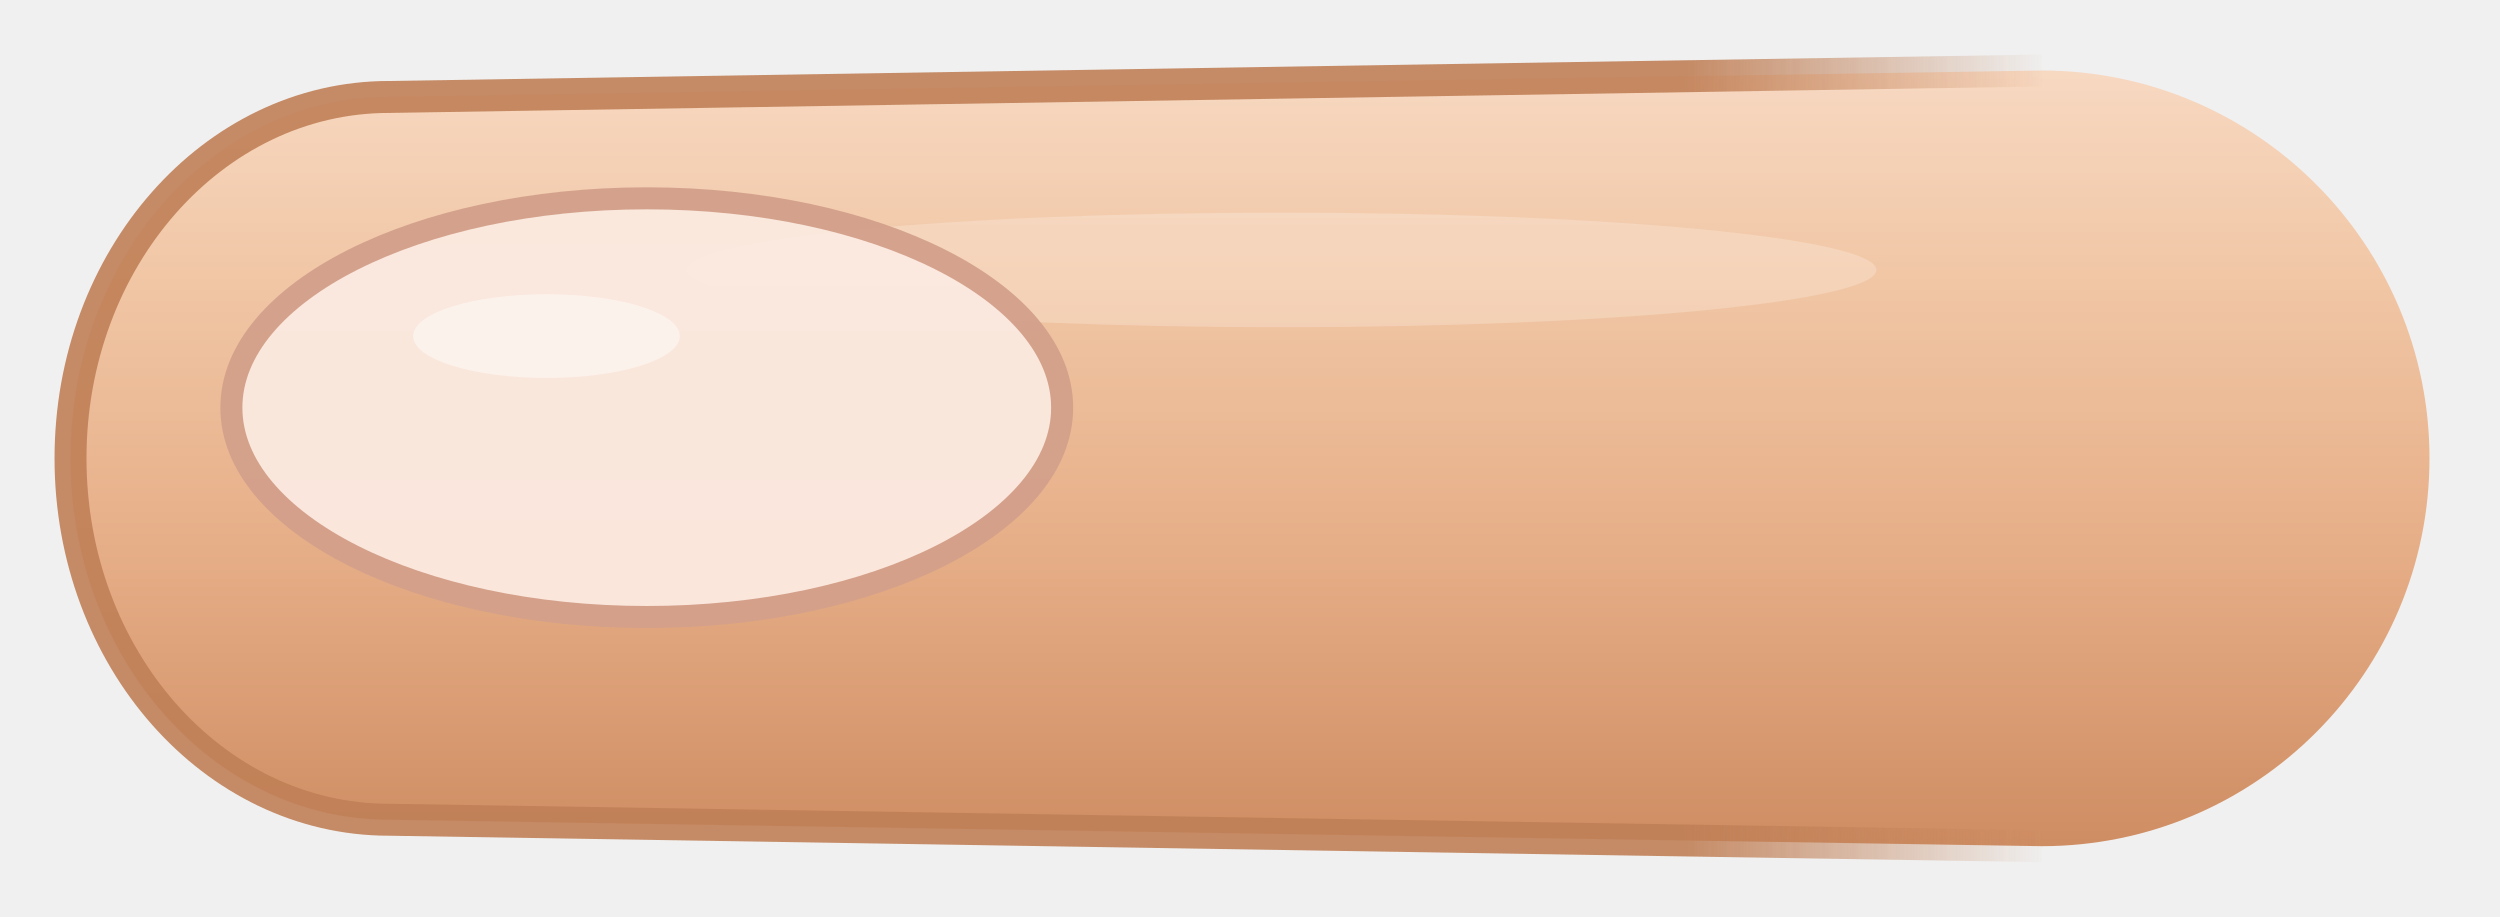
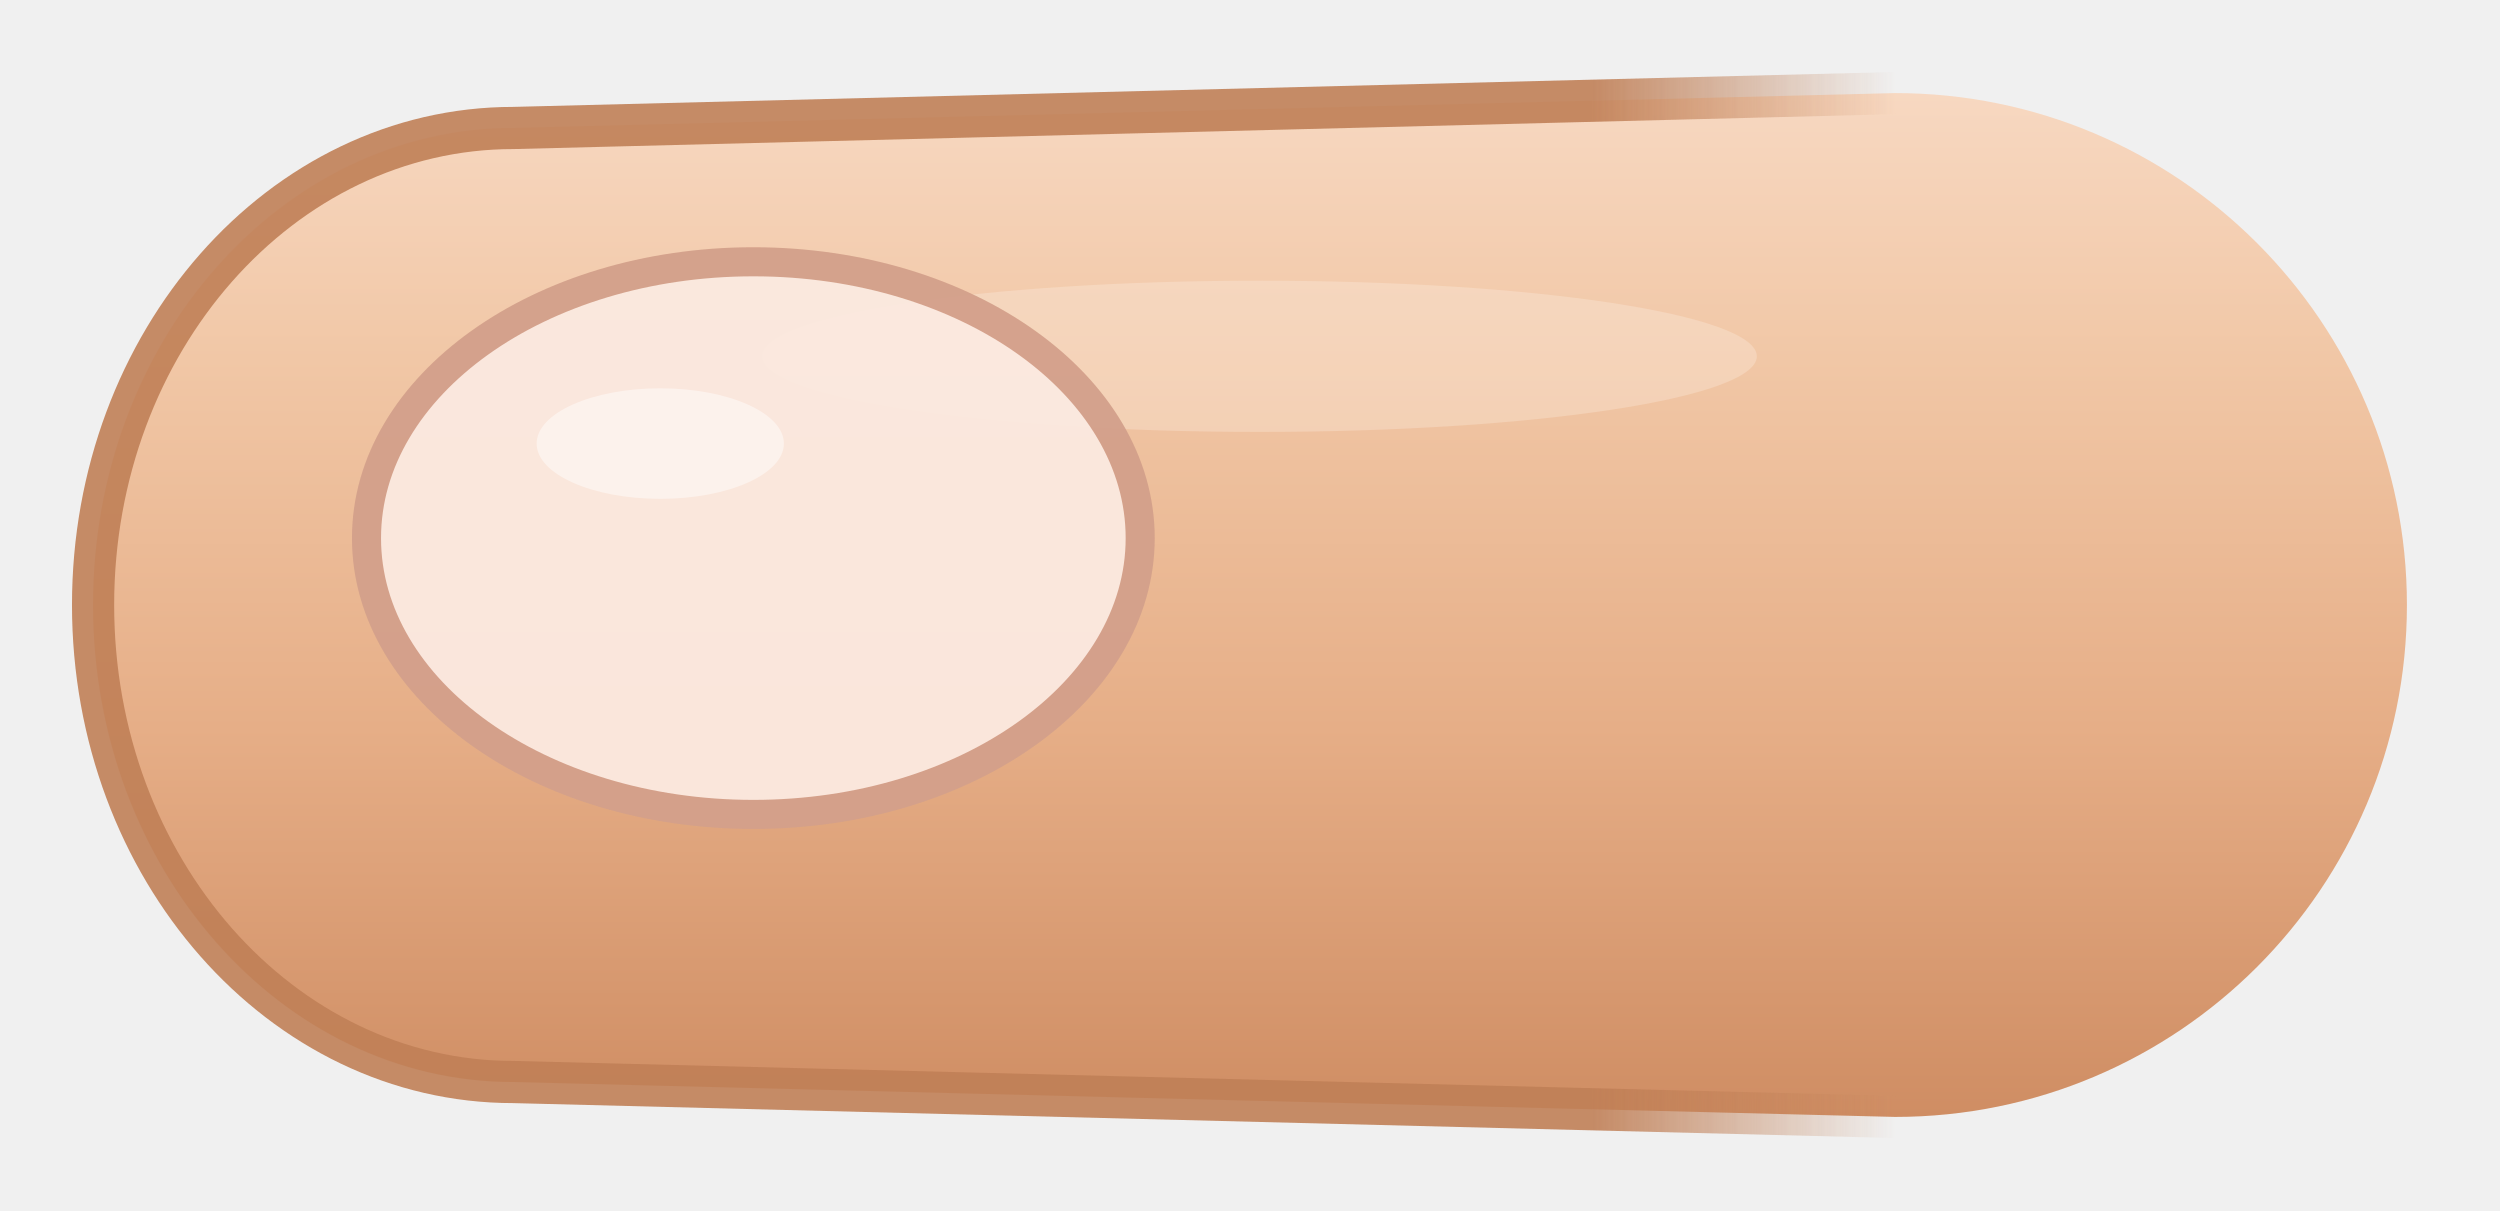
- <svg xmlns="http://www.w3.org/2000/svg" viewBox="-1.853 -0.416 2.269 0.832" fill="none">
+ <svg xmlns="http://www.w3.org/2000/svg" viewBox="-1.303 -0.416 1.719 0.832" fill="none">
  <defs>
    <linearGradient id="skin-index3" x1="0" y1="0" x2="0" y2="1">
      <stop offset="0%" stop-color="#f7d8c1" />
      <stop offset="26%" stop-color="#f1c7a6" />
      <stop offset="62%" stop-color="#e6ae87" />
      <stop offset="100%" stop-color="#cf8d63" />
    </linearGradient>
-     <linearGradient id="edge-index3" gradientUnits="userSpaceOnUse" x1="0" y1="0" x2="-0.33" y2="0">
+     <linearGradient id="edge-index3" gradientUnits="userSpaceOnUse" x1="0" y1="0" x2="-0.209" y2="0">
      <stop offset="0%" stop-color="#c07f56" stop-opacity="0" />
      <stop offset="100%" stop-color="#c07f56" stop-opacity="1" />
    </linearGradient>
    <clipPath id="clip-index3">
-       <path d="M 0 -0.352 L -1.5 -0.328 A 0.289 0.328 0 0 0 -1.5 0.328 L 0 0.352 A 0.352 0.352 0 0 0 0 -0.352 Z" />
+       <path d="M 0 -0.352 L -0.95 -0.328 A 0.289 0.328 0 0 0 -0.95 0.328 L 0 0.352 A 0.352 0.352 0 0 0 0 -0.352 Z" />
    </clipPath>
  </defs>
  <g class="part" data-part="index-3" data-facing="left">
-     <path class="skin" d="M 0 -0.352 L -1.5 -0.328 A 0.289 0.328 0 0 0 -1.5 0.328 L 0 0.352 A 0.352 0.352 0 0 0 0 -0.352 Z" />
+     <path class="skin" d="M 0 -0.352 L -0.95 -0.328 A 0.289 0.328 0 0 0 -0.95 0.328 L 0 0.352 A 0.352 0.352 0 0 0 0 -0.352 Z" />
    <g clip-path="url(#clip-index3)">
-       <ellipse class="shine" cx="-0.69" cy="-0.171" rx="0.54" ry="0.052" />
-       <ellipse class="nail" cx="-1.266" cy="-0.046" rx="0.377" ry="0.19" />
-       <ellipse class="nail-shine" cx="-1.357" cy="-0.111" rx="0.121" ry="0.038" />
+       <ellipse class="shine" cx="-0.437" cy="-0.171" rx="0.342" ry="0.052" />
+       <ellipse class="nail" cx="-0.785" cy="-0.046" rx="0.266" ry="0.19" />
+       <ellipse class="nail-shine" cx="-0.849" cy="-0.111" rx="0.085" ry="0.038" />
    </g>
-     <path class="edge" d="M 0 -0.352 L -1.5 -0.328 A 0.289 0.328 0 0 0 -1.5 0.328 L 0 0.352" />
+     <path class="edge" d="M 0 -0.352 L -0.95 -0.328 A 0.289 0.328 0 0 0 -0.95 0.328 L 0 0.352" />
  </g>
  <style>
    .skin { fill: url(#skin-index3); }
    .shine { fill: #fff6ee; opacity: 0.26; }
    .crease { fill: none; stroke: #c4835f; stroke-width: 0.025; stroke-linecap: round; opacity: 0.42; }
    .edge { fill: none; stroke: url(#edge-index3); stroke-width: 0.029; stroke-linecap: butt; opacity: 0.9; }
    .nail { fill: #fbe9e0; stroke: #d3a08a; stroke-width: 0.02; opacity: 0.95; }
    .nail-shine { fill: #fff; opacity: 0.45; }
  </style>
</svg>
